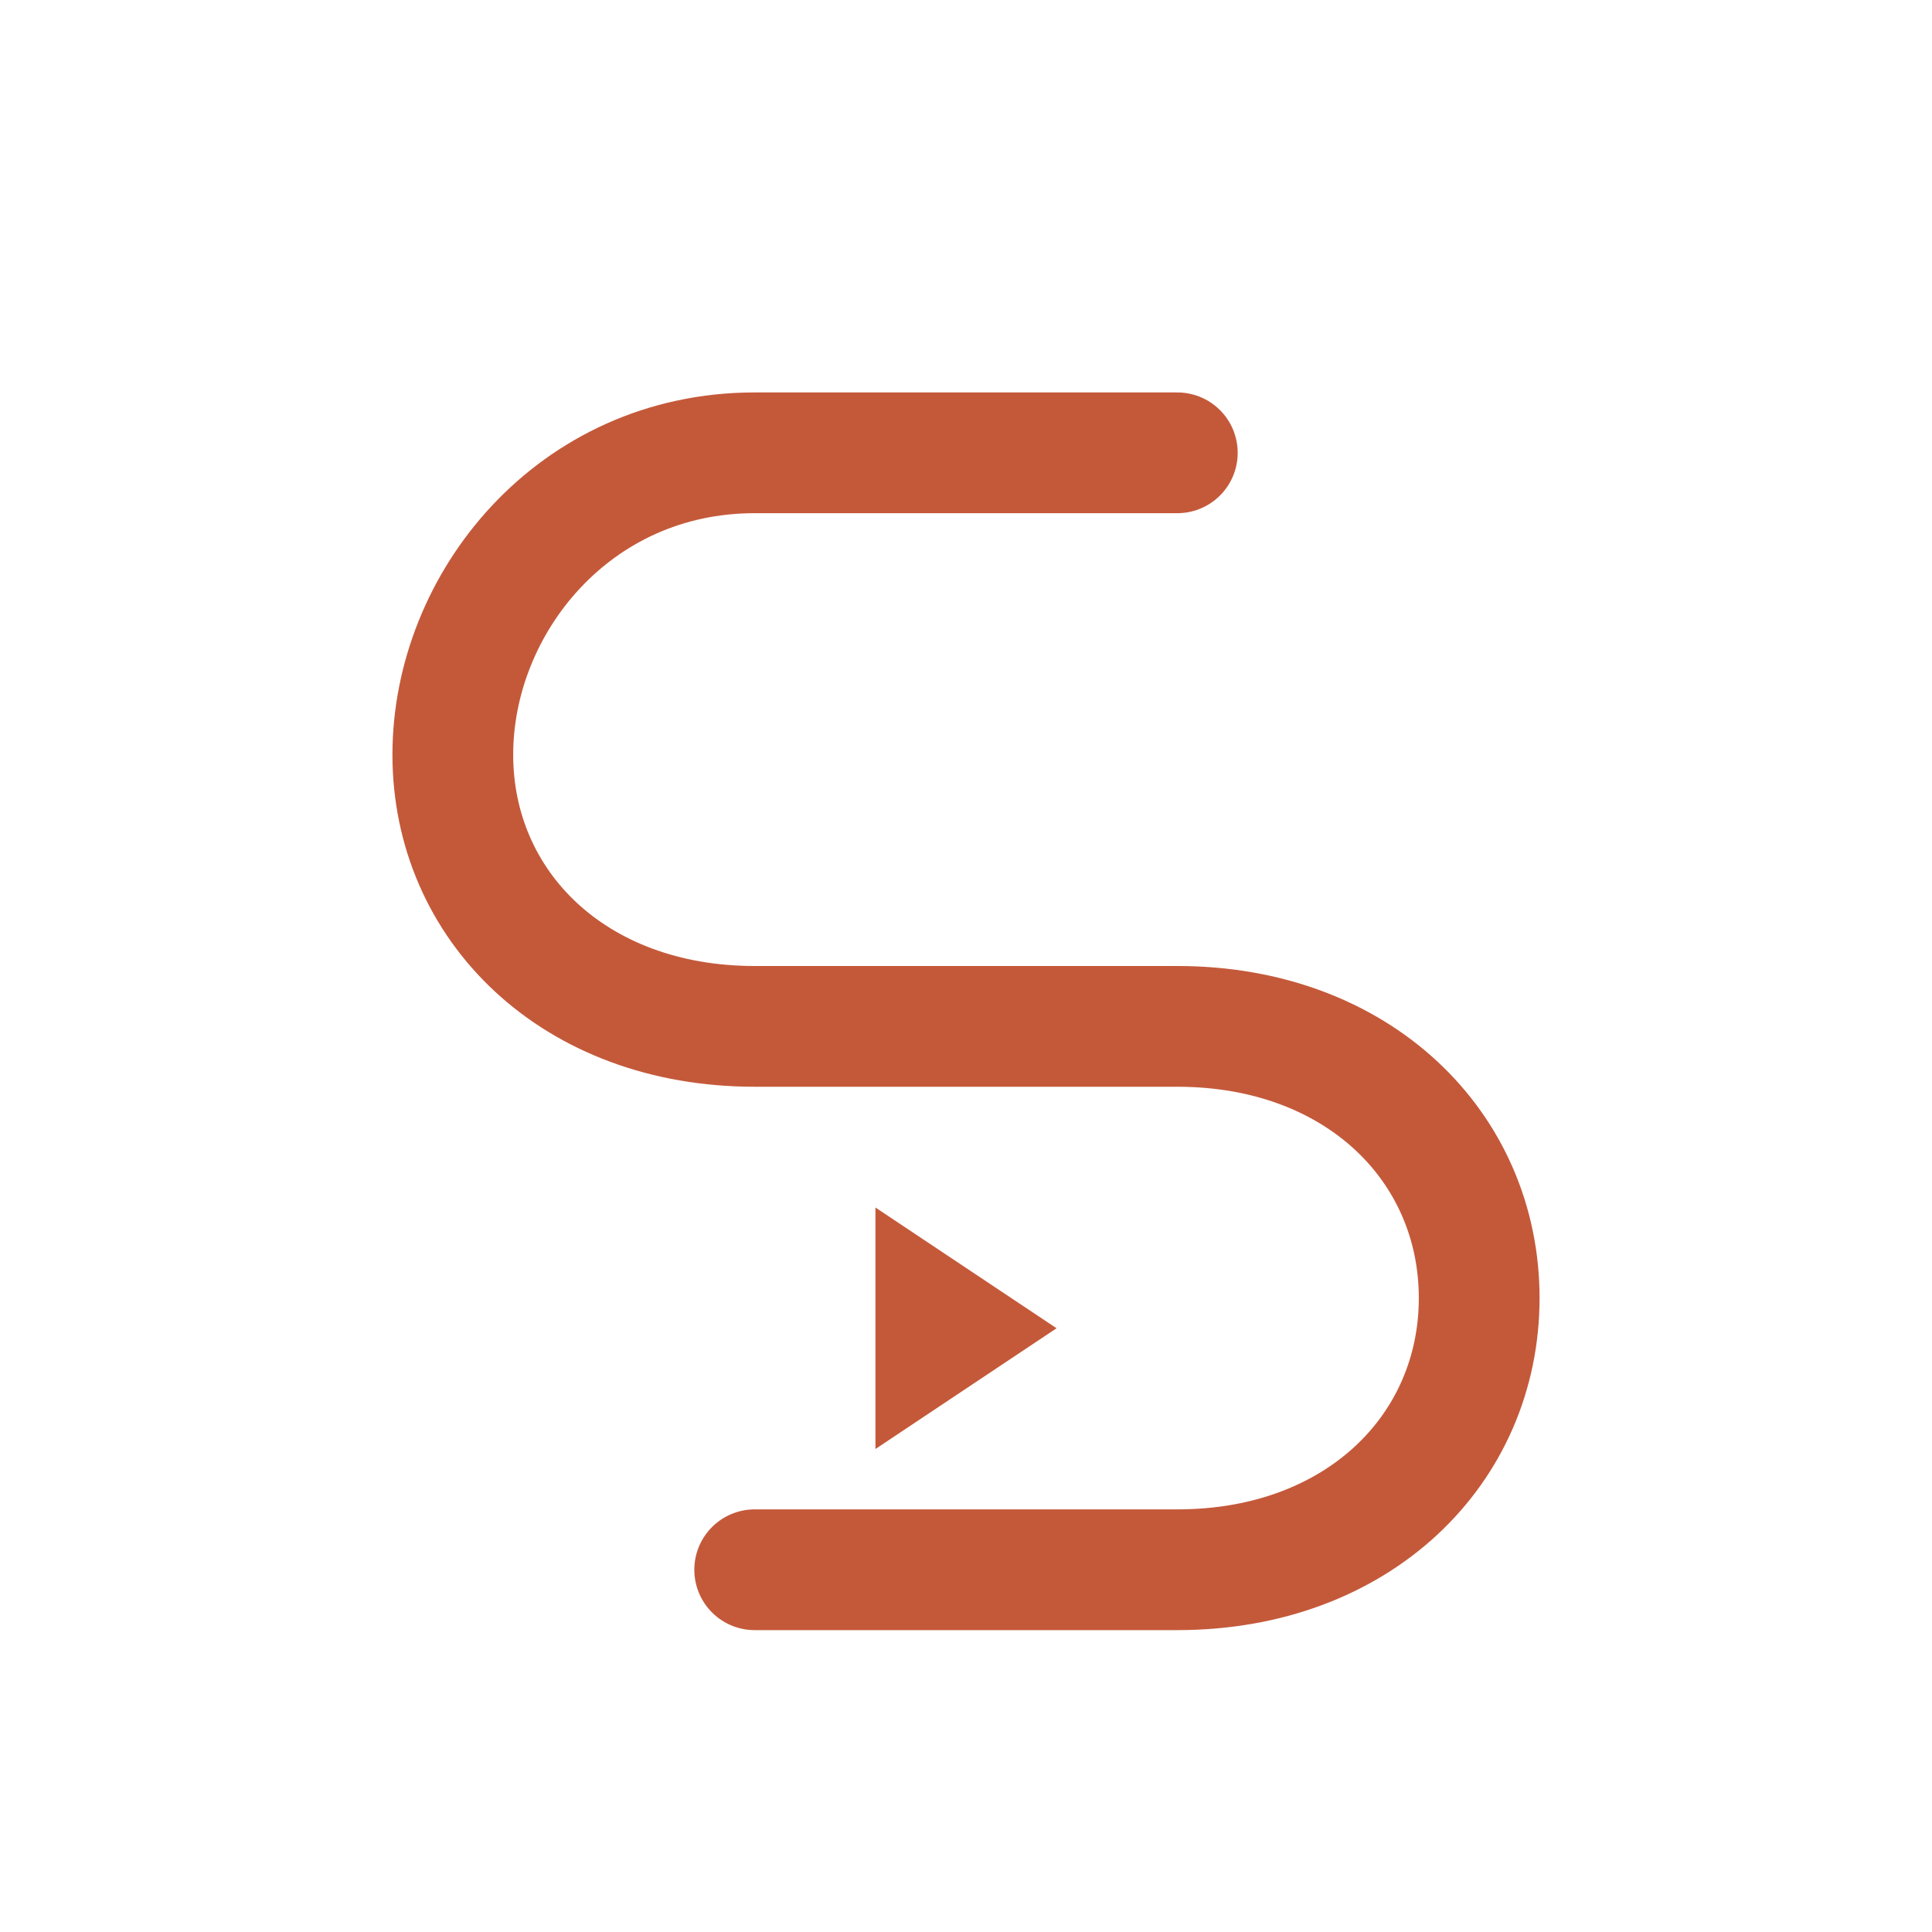
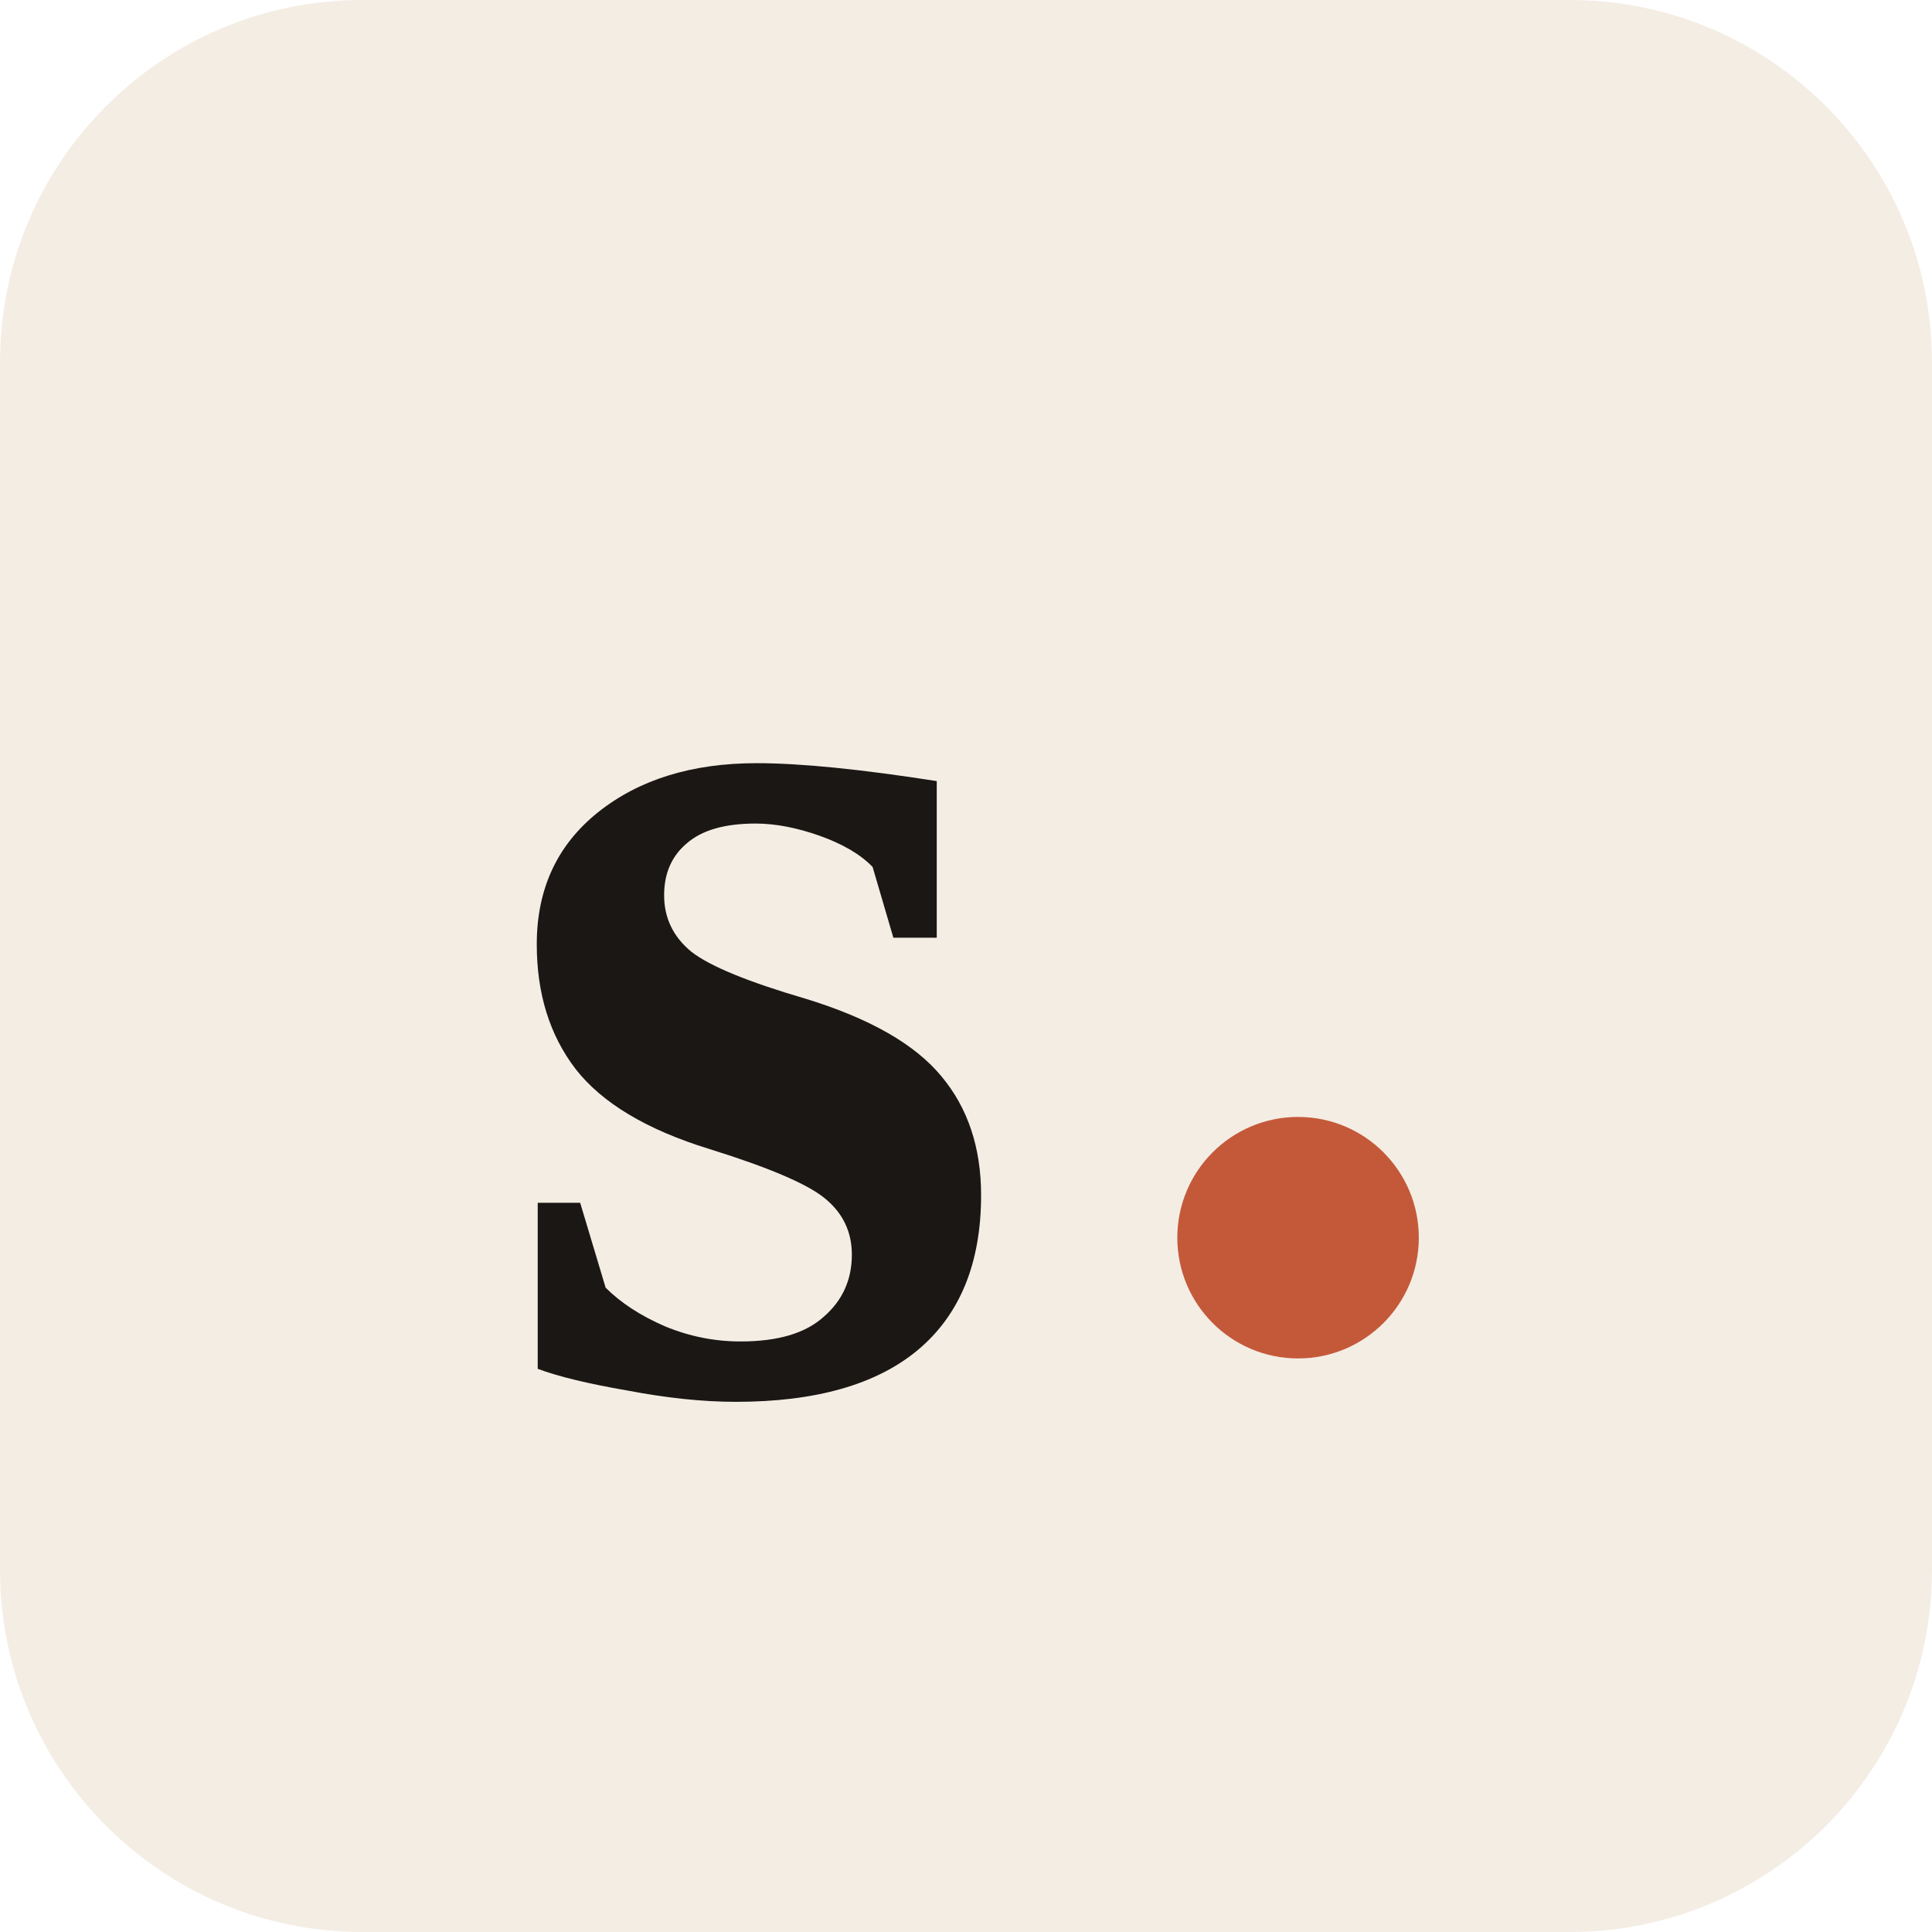
- <svg xmlns="http://www.w3.org/2000/svg" width="128" height="128" viewBox="0 0 128 128" fill="none">
-   <path d="M78 30 L50 30 C38 30 30 40 30 50 C30 60 38 68 50 68 L78 68 C90 68 98 76 98 86 C98 96 90 104 78 104 L50 104" stroke="#c4593a" stroke-width="8" fill="none" stroke-linecap="round" />
-   <polygon points="58,80 58,96 70,88" fill="#c4593a" />
+ <svg xmlns="http://www.w3.org/2000/svg" viewBox="0 0 32 32">
+   <rect width="32" height="32" rx="6" fill="#F4EDE4" />
+   <text x="12.5" y="23" font-family="Georgia, Times New Roman, serif" font-weight="700" font-size="22" fill="#1A1714" text-anchor="middle" dominant-baseline="auto">s</text>
+   <circle cx="21.5" cy="20.5" r="2" fill="#C4593A" />
</svg>
